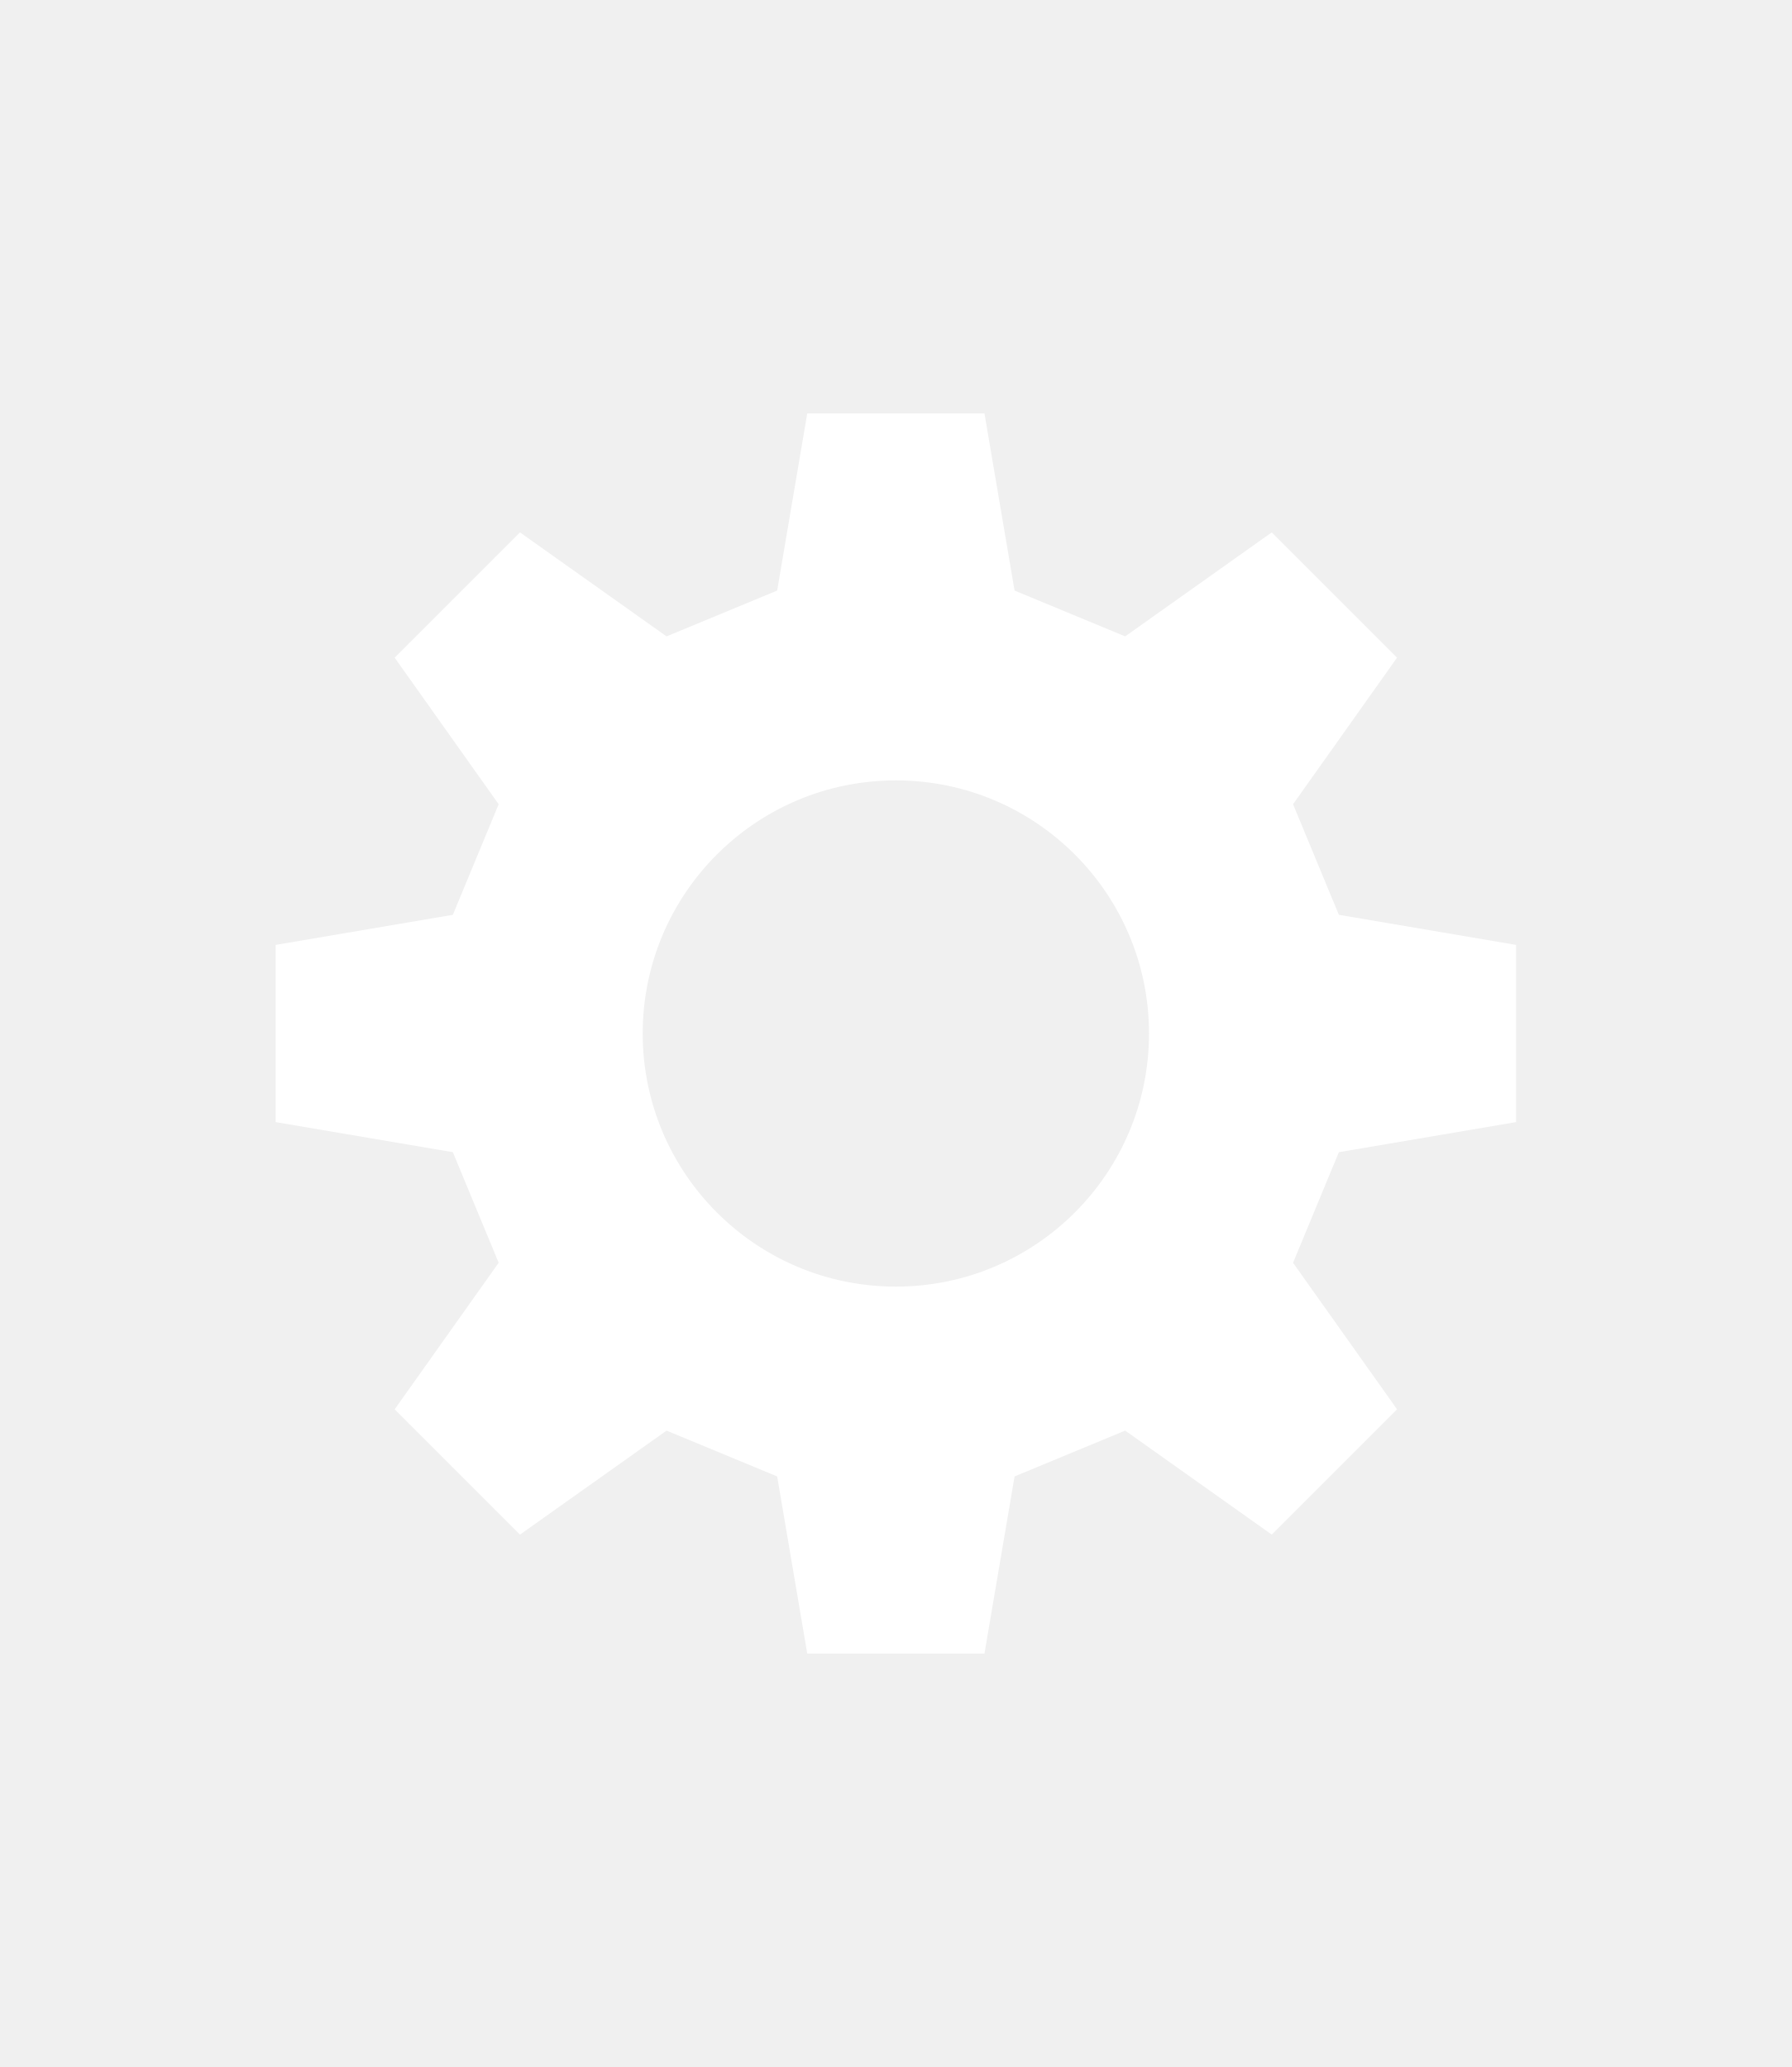
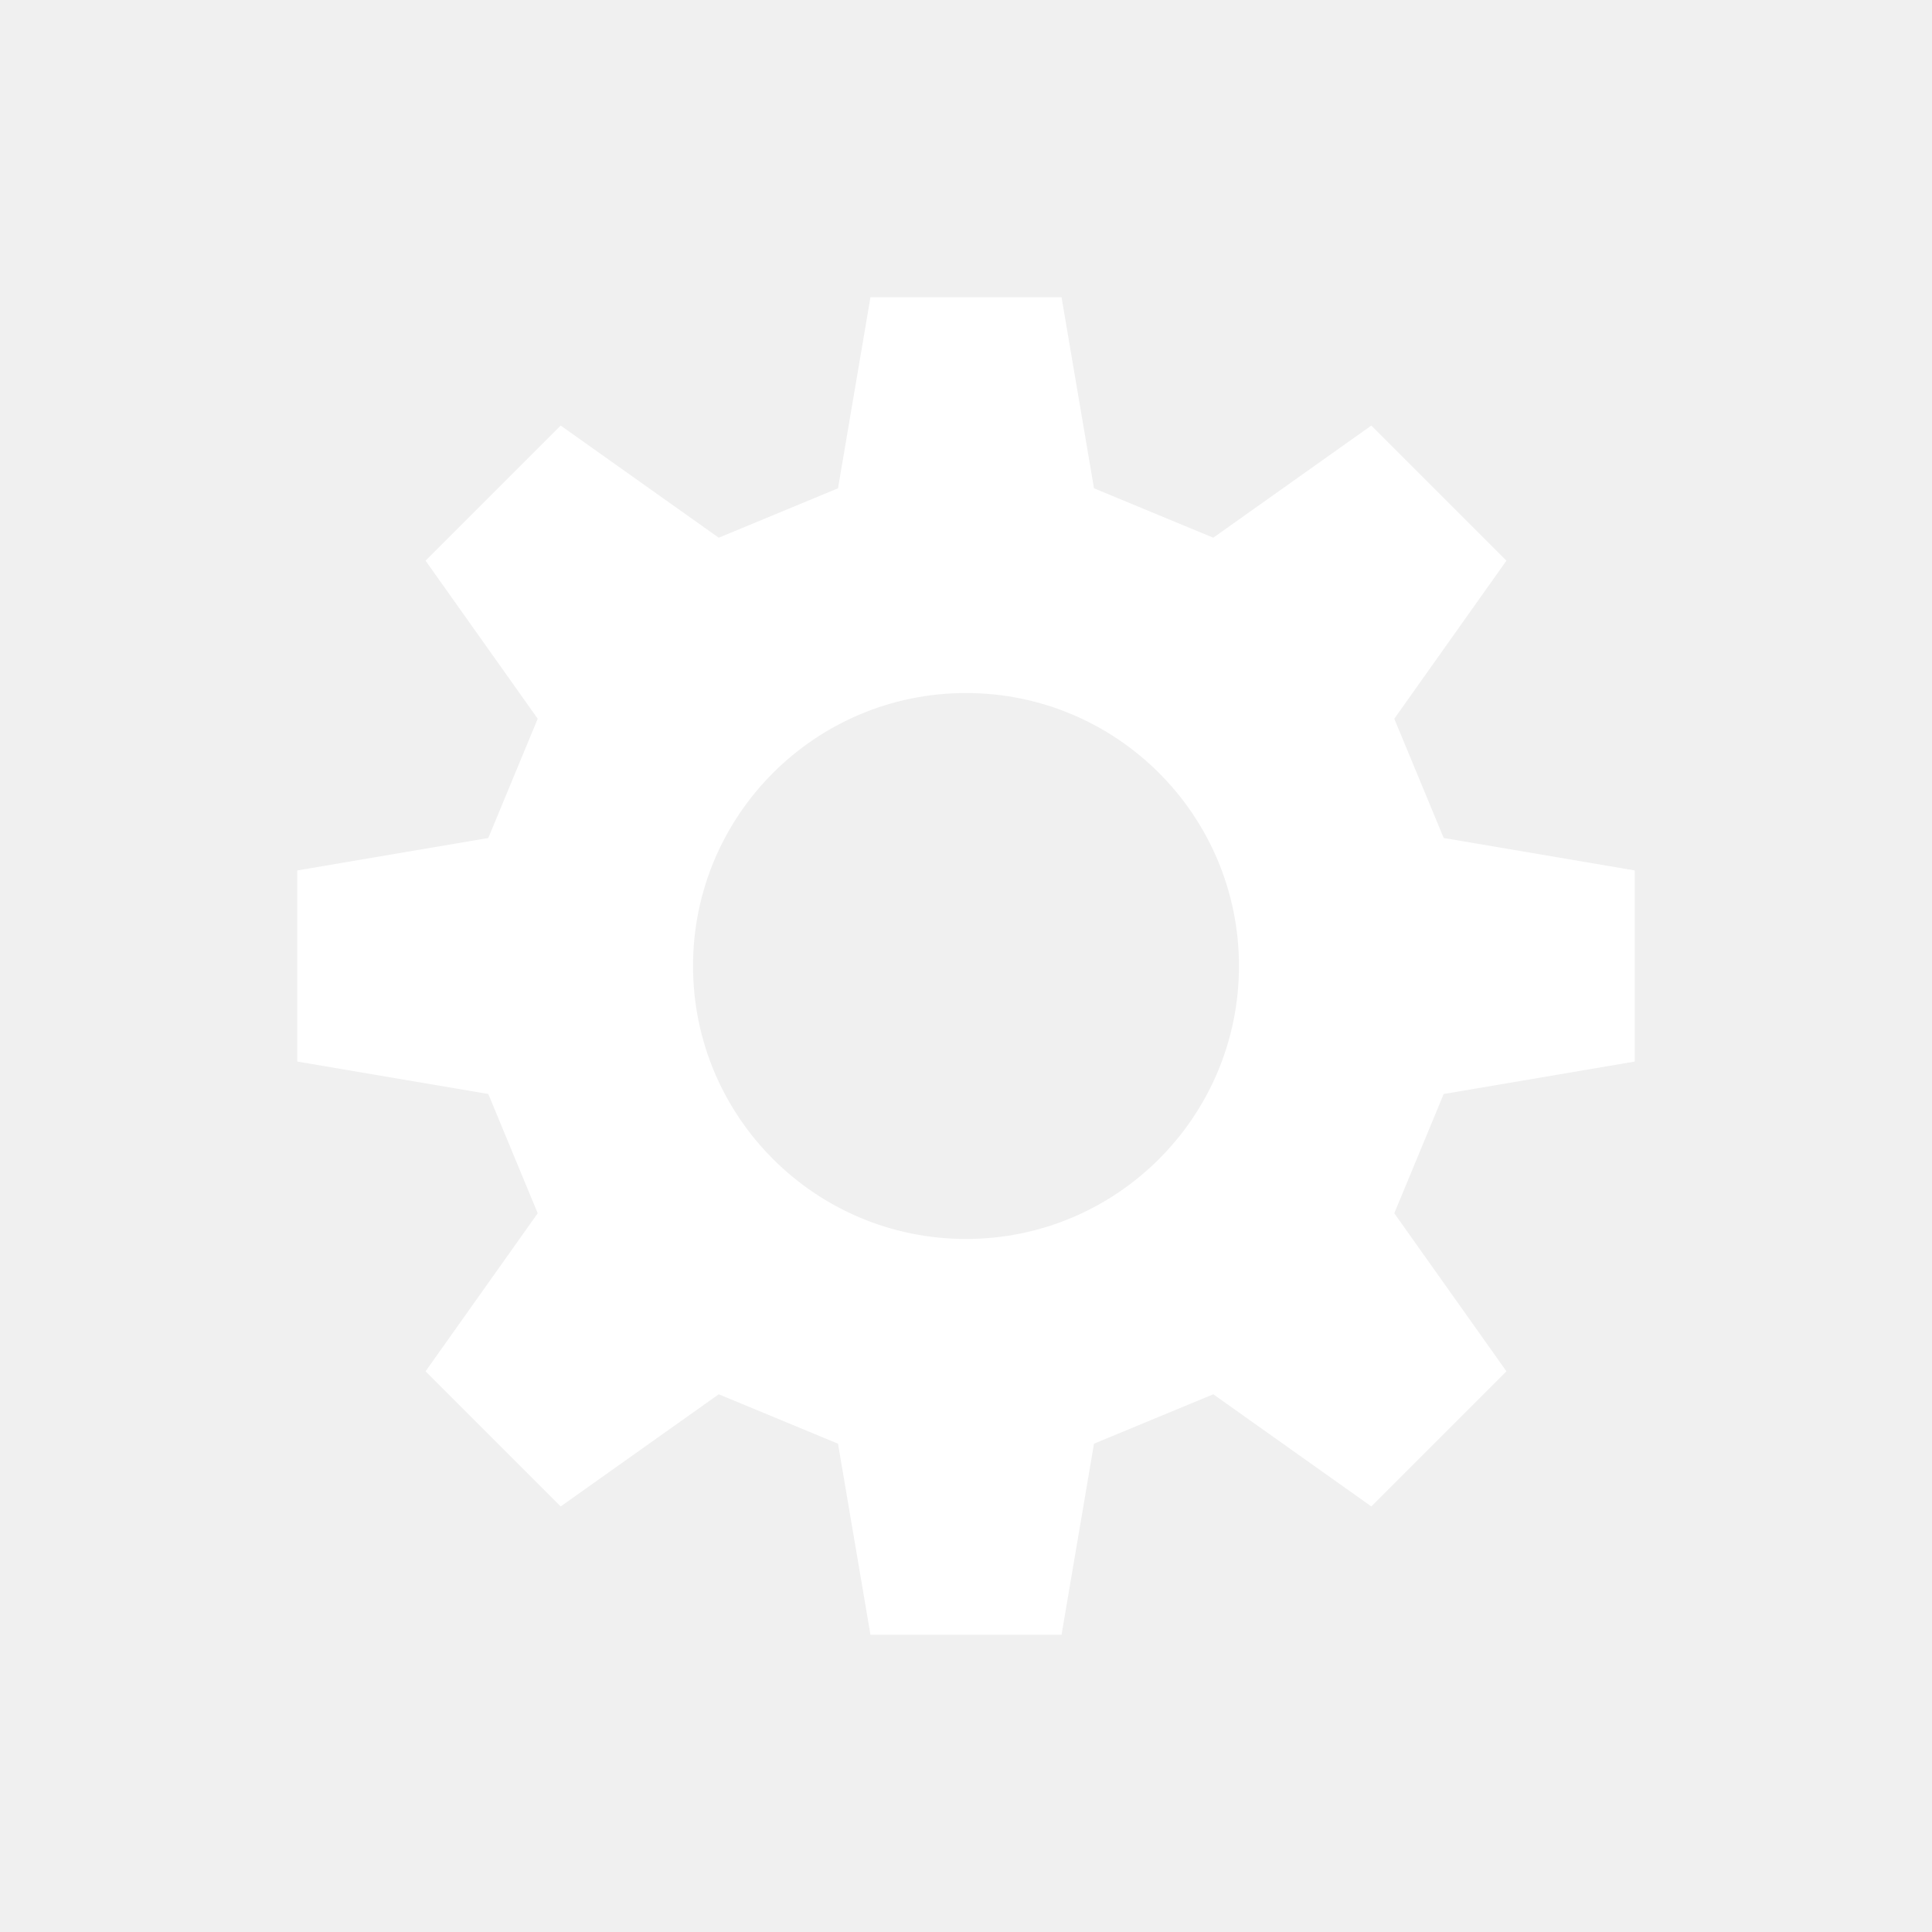
- <svg xmlns="http://www.w3.org/2000/svg" viewBox="0 0 130 150" version="1.1" id="svg1" width="130" height="150" xml:space="preserve">
+ <svg xmlns="http://www.w3.org/2000/svg" viewBox="0 0 130 130" version="1.1" id="svg1" width="130" height="130" xml:space="preserve">
  <defs id="defs1">
    <filter id="mask-powermask-path-effect8_inverse" style="color-interpolation-filters:sRGB" height="100" width="100" x="-50" y="-50">
      <feColorMatrix id="mask-powermask-path-effect8_primitive1" values="1" type="saturate" result="fbSourceGraphic" />
      <feColorMatrix id="mask-powermask-path-effect8_primitive2" values="-1 0 0 0 1 0 -1 0 0 1 0 0 -1 0 1 0 0 0 1 0 " in="fbSourceGraphic" />
    </filter>
    <filter id="mask-powermask-path-effect9_inverse" style="color-interpolation-filters:sRGB" height="100" width="100" x="-50" y="-50">
      <feColorMatrix id="mask-powermask-path-effect9_primitive1" values="1" type="saturate" result="fbSourceGraphic" />
      <feColorMatrix id="mask-powermask-path-effect9_primitive2" values="-1 0 0 0 1 0 -1 0 0 1 0 0 -1 0 1 0 0 0 1 0 " in="fbSourceGraphic" />
    </filter>
    <filter id="mask-powermask-path-effect10_inverse" style="color-interpolation-filters:sRGB" height="100" width="100" x="-50" y="-50">
      <feColorMatrix id="mask-powermask-path-effect10_primitive1" values="1" type="saturate" result="fbSourceGraphic" />
      <feColorMatrix id="mask-powermask-path-effect10_primitive2" values="-1 0 0 0 1 0 -1 0 0 1 0 0 -1 0 1 0 0 0 1 0 " in="fbSourceGraphic" />
    </filter>
    <filter id="mask-powermask-path-effect12_inverse" style="color-interpolation-filters:sRGB" height="100" width="100" x="-50" y="-50">
      <feColorMatrix id="mask-powermask-path-effect12_primitive1" values="1" type="saturate" result="fbSourceGraphic" />
      <feColorMatrix id="mask-powermask-path-effect12_primitive2" values="-1 0 0 0 1 0 -1 0 0 1 0 0 -1 0 1 0 0 0 1 0 " in="fbSourceGraphic" />
    </filter>
    <filter id="mask-powermask-path-effect13_inverse" style="color-interpolation-filters:sRGB" height="100" width="100" x="-50" y="-50">
      <feColorMatrix id="mask-powermask-path-effect13_primitive1" values="1" type="saturate" result="fbSourceGraphic" />
      <feColorMatrix id="mask-powermask-path-effect13_primitive2" values="-1 0 0 0 1 0 -1 0 0 1 0 0 -1 0 1 0 0 0 1 0 " in="fbSourceGraphic" />
    </filter>
    <filter id="mask-powermask-path-effect14_inverse" style="color-interpolation-filters:sRGB" height="100" width="100" x="-50" y="-50">
      <feColorMatrix id="mask-powermask-path-effect14_primitive1" values="1" type="saturate" result="fbSourceGraphic" />
      <feColorMatrix id="mask-powermask-path-effect14_primitive2" values="-1 0 0 0 1 0 -1 0 0 1 0 0 -1 0 1 0 0 0 1 0 " in="fbSourceGraphic" />
    </filter>
    <filter id="mask-powermask-path-effect17_inverse" style="color-interpolation-filters:sRGB" height="100" width="100" x="-50" y="-50">
      <feColorMatrix id="mask-powermask-path-effect17_primitive1" values="1" type="saturate" result="fbSourceGraphic" />
      <feColorMatrix id="mask-powermask-path-effect17_primitive2" values="-1 0 0 0 1 0 -1 0 0 1 0 0 -1 0 1 0 0 0 1 0 " in="fbSourceGraphic" />
    </filter>
    <filter id="mask-powermask-path-effect18_inverse" style="color-interpolation-filters:sRGB" height="100" width="100" x="-50" y="-50">
      <feColorMatrix id="mask-powermask-path-effect18_primitive1" values="1" type="saturate" result="fbSourceGraphic" />
      <feColorMatrix id="mask-powermask-path-effect18_primitive2" values="-1 0 0 0 1 0 -1 0 0 1 0 0 -1 0 1 0 0 0 1 0 " in="fbSourceGraphic" />
    </filter>
    <mask maskUnits="userSpaceOnUse" id="mask-powermask-path-effect19">
      <g id="g19">
        <path style="fill:#000000;stroke:none;stroke-width:0.667;stroke-dasharray:none" d="m 37,64.667 h 6.667 V 58 h 6.667 v 6.667 H 57 v 6.667 H 50.333 V 78 H 43.667 V 71.333 H 37 Z" id="path18" />
        <path style="fill:#000000;stroke:none;stroke-width:1;stroke-dasharray:none" id="path19" transform="matrix(1.122086,0,0,1.122086,-4.041341,-12.71569)" d="m 81.166,68.337 -12.349,0 6.174,-10.694 z" />
        <circle style="fill:#000000;stroke:none;stroke-width:1.473;stroke-dasharray:none" id="circle19" r="6" cy="73.966" cx="89.158" />
      </g>
    </mask>
    <filter id="mask-powermask-path-effect54_inverse" style="color-interpolation-filters:sRGB" height="100" width="100" x="-50" y="-50">
      <feColorMatrix id="mask-powermask-path-effect54_primitive1" values="1" type="saturate" result="fbSourceGraphic" />
      <feColorMatrix id="mask-powermask-path-effect54_primitive2" values="-1 0 0 0 1 0 -1 0 0 1 0 0 -1 0 1 0 0 0 1 0 " in="fbSourceGraphic" />
    </filter>
    <mask maskUnits="userSpaceOnUse" id="mask-powermask-path-effect2">
      <circle style="display:inline;fill:#000000;stroke:#000000;stroke-width:1.29" id="circle2" cx="65" cy="75" r="19.355" />
    </mask>
    <mask maskUnits="userSpaceOnUse" id="mask-powermask-path-effect2-4">
      <path id="mask-powermask-path-effect2_box" style="fill:#ffffff;fill-opacity:1" d="M 15,25 H 115 V 125 H 15 Z" />
      <circle style="display:inline;fill:#000000;stroke:#000000;stroke-width:1.29" id="circle2-8" cx="65" cy="75" r="19.355" />
    </mask>
    <filter id="mask-powermask-path-effect2_inverse" style="color-interpolation-filters:sRGB" height="100" width="100" x="-50" y="-50">
      <feColorMatrix id="mask-powermask-path-effect2_primitive1" values="1" type="saturate" result="fbSourceGraphic" />
      <feColorMatrix id="mask-powermask-path-effect2_primitive2" values="-1 0 0 0 1 0 -1 0 0 1 0 0 -1 0 1 0 0 0 1 0 " in="fbSourceGraphic" />
    </filter>
    <filter style="color-interpolation-filters:sRGB" height="100" width="100" x="-50" y="-50" id="filter2">
      <feColorMatrix values="1" type="saturate" result="fbSourceGraphic" id="feColorMatrix1" />
      <feColorMatrix values="-1 0 0 0 1 0 -1 0 0 1 0 0 -1 0 1 0 0 0 1 0 " in="fbSourceGraphic" id="feColorMatrix2" />
    </filter>
    <filter style="color-interpolation-filters:sRGB" height="100" width="100" x="-50" y="-50" id="filter4">
      <feColorMatrix values="1" type="saturate" result="fbSourceGraphic" id="feColorMatrix3" />
      <feColorMatrix values="-1 0 0 0 1 0 -1 0 0 1 0 0 -1 0 1 0 0 0 1 0 " in="fbSourceGraphic" id="feColorMatrix4" />
    </filter>
    <mask maskUnits="userSpaceOnUse" id="mask-powermask-path-effect7">
      <path id="mask-powermask-path-effect7_box" style="fill:#ffffff;fill-opacity:1" d="M 0,0 H 100 V 100 H 0 Z" />
      <circle style="display:inline;fill:#000000;stroke:#000000;stroke-width:1.29" id="circle5" cx="-50" cy="-50" r="19.355" transform="scale(-1)" mask="none" d="M -30.645,-50 A 19.355,19.355 0 0 1 -50,-30.645 19.355,19.355 0 0 1 -69.355,-50 19.355,19.355 0 0 1 -50,-69.355 19.355,19.355 0 0 1 -30.645,-50 Z" />
    </mask>
    <filter id="mask-powermask-path-effect7_inverse" style="color-interpolation-filters:sRGB" height="100" width="100" x="-50" y="-50">
      <feColorMatrix id="mask-powermask-path-effect7_primitive1" values="1" type="saturate" result="fbSourceGraphic" />
      <feColorMatrix id="mask-powermask-path-effect7_primitive2" values="-1 0 0 0 1 0 -1 0 0 1 0 0 -1 0 1 0 0 0 1 0 " in="fbSourceGraphic" />
    </filter>
  </defs>
  <g id="g1" transform="translate(-3.8e-5)">
</g>
-   <path style="display:inline;fill:#ffffff;stroke:none;stroke-width:1.32;stroke-dasharray:none" d="m 68.117,18.62 11.581,-8.218 9.899,9.899 L 81.38,31.883 85,40.622 99,43 v 14 l -14,2.378 -3.62,8.739 8.218,11.581 -9.899,9.899 -11.581,-8.218 -8.739,3.62 L 57,99 H 43 L 40.622,85 31.883,81.38 20.302,89.598 10.402,79.698 18.62,68.117 15,59.378 1,57 V 43 L 15,40.622 18.62,31.883 10.402,20.302 20.302,10.402 31.883,18.62 40.622,15 43,1 h 14 l 2.378,14 z" id="path51" mask="url(#mask-powermask-path-effect7)" transform="matrix(0.9183674,0,0,0.9183674,19.08163,29.08163)" />
+   <path style="display:inline;fill:#ffffff;stroke:none;stroke-width:1.32;stroke-dasharray:none" d="m 68.117,18.62 11.581,-8.218 9.899,9.899 L 81.38,31.883 85,40.622 99,43 v 14 l -14,2.378 -3.62,8.739 8.218,11.581 -9.899,9.899 -11.581,-8.218 -8.739,3.62 L 57,99 H 43 L 40.622,85 31.883,81.38 20.302,89.598 10.402,79.698 18.62,68.117 15,59.378 1,57 V 43 L 15,40.622 18.62,31.883 10.402,20.302 20.302,10.402 31.883,18.62 40.622,15 43,1 h 14 l 2.378,14 z" id="path51" mask="url(#mask-powermask-path-effect7)" transform="matrix(0.9183674,0,0,0.9183674,19.08163,19.08163)" />
</svg>
